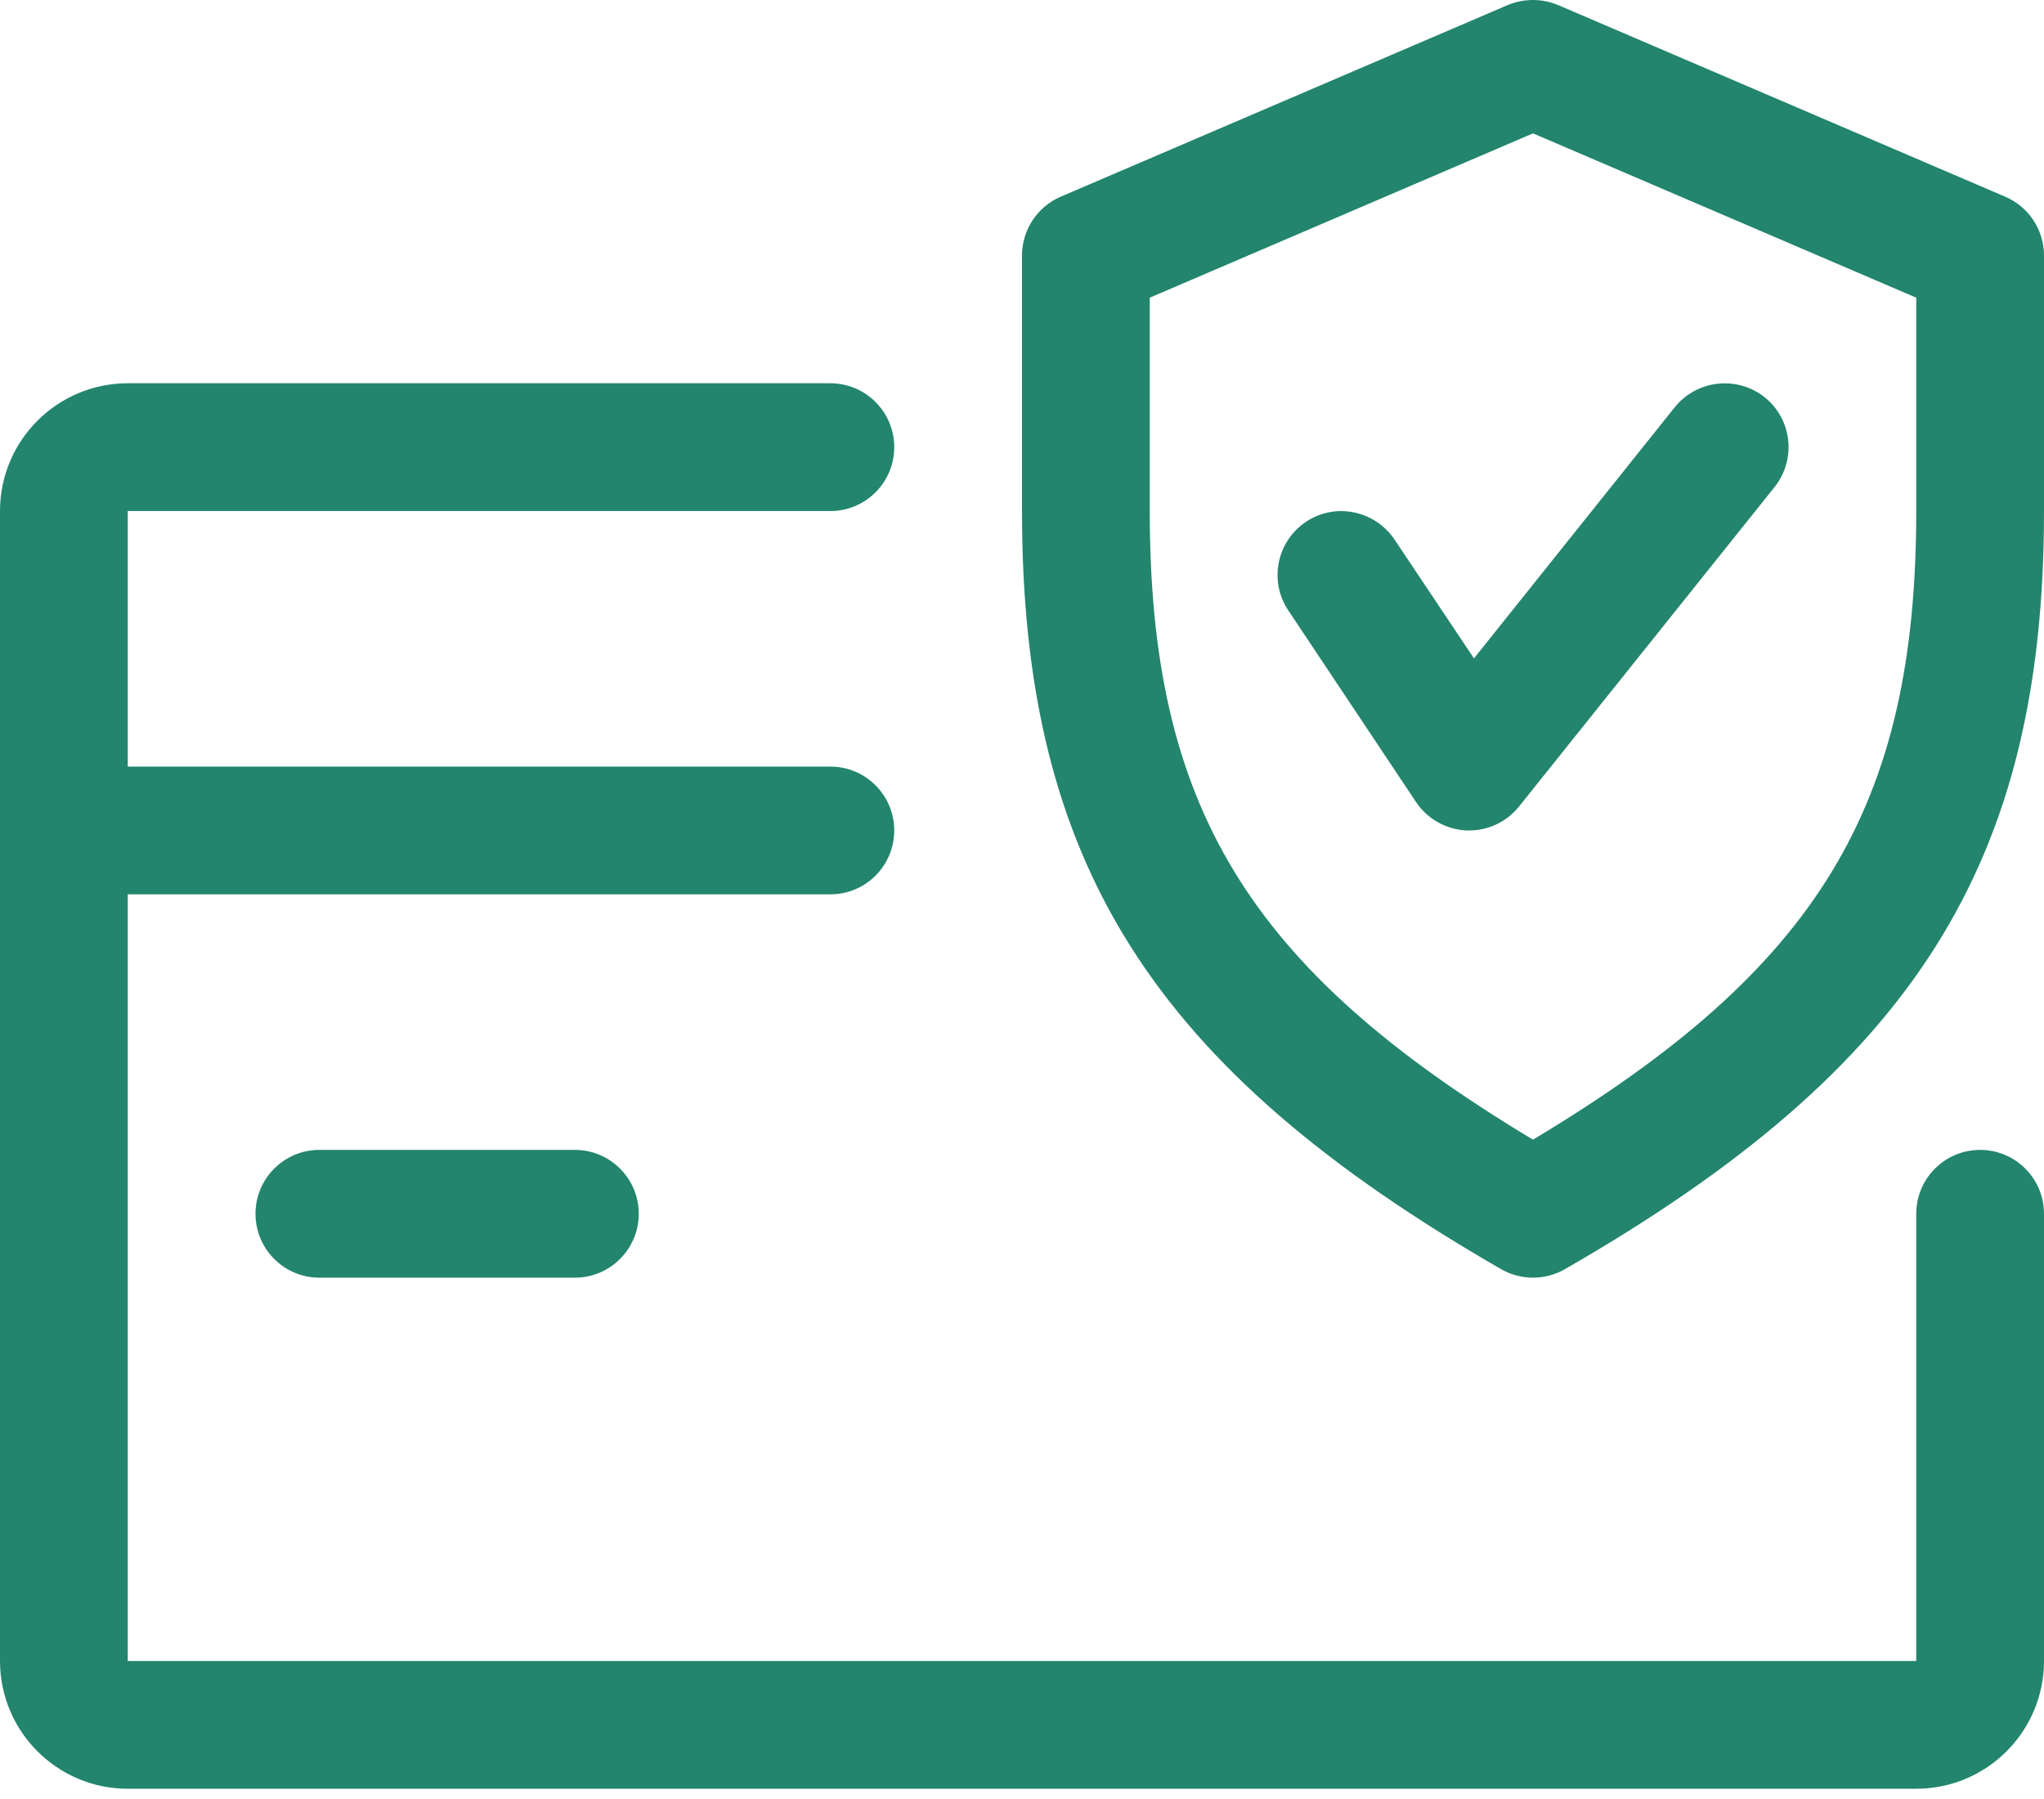
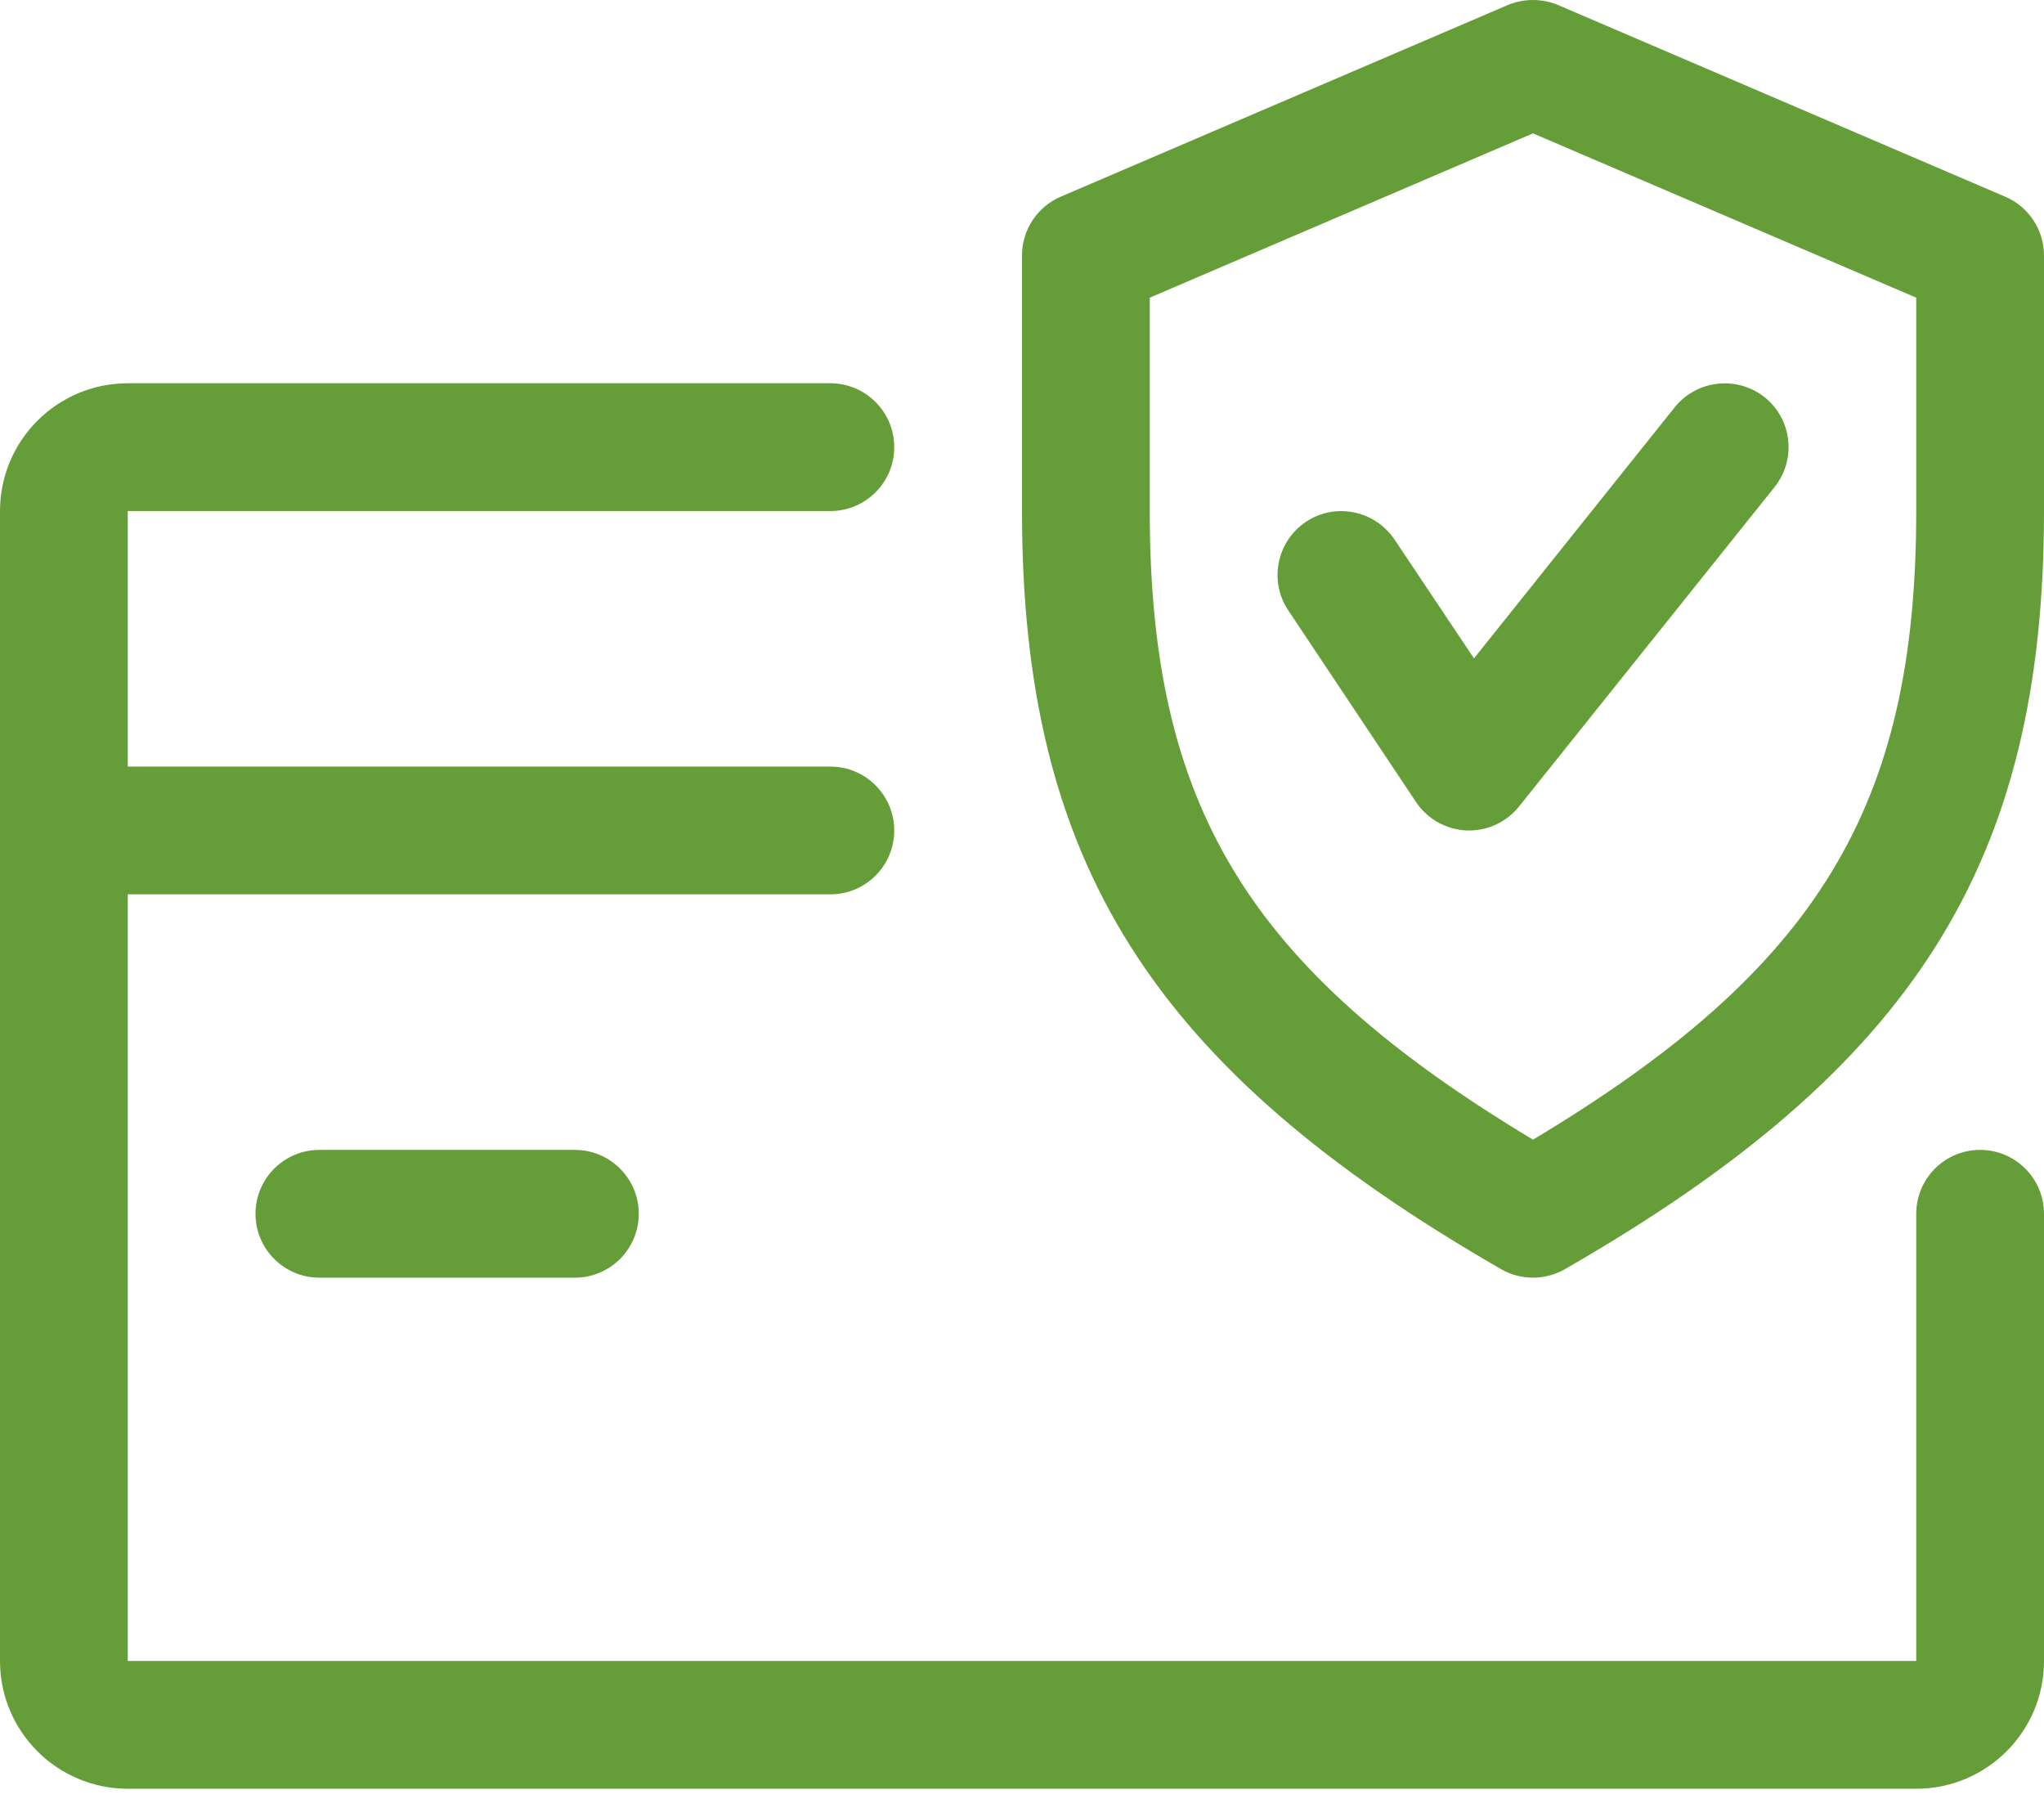
<svg xmlns="http://www.w3.org/2000/svg" width="75" height="66" viewBox="0 0 75 66" fill="none">
-   <path d="M72.656 42.186C71.362 42.186 70.312 43.236 70.312 44.53V60.936H4.688V32.811H30.469C31.762 32.811 32.812 31.761 32.812 30.468C32.812 29.174 31.762 28.124 30.469 28.124H4.688V18.749H30.469C31.762 18.749 32.812 17.699 32.812 16.405C32.812 15.111 31.762 14.061 30.469 14.061H4.688C2.1 14.061 0 16.161 0 18.749V60.936C0 63.524 2.1 65.624 4.688 65.624H70.312C72.9 65.624 75 63.524 75 60.936V44.53C75 43.236 73.95 42.186 72.656 42.186Z" fill="#23856D" />
-   <path d="M21.094 42.186H11.719C10.425 42.186 9.375 43.236 9.375 44.53C9.375 45.824 10.425 46.874 11.719 46.874H21.094C22.387 46.874 23.438 45.824 23.438 44.53C23.438 43.236 22.387 42.186 21.094 42.186ZM73.58 7.218L57.173 0.186C56.88 0.063 56.566 0 56.248 0C55.93 0 55.615 0.063 55.322 0.186L38.916 7.218C38.495 7.4 38.137 7.701 37.885 8.084C37.634 8.467 37.5 8.916 37.5 9.374V18.749C37.5 31.644 42.267 39.182 55.083 46.564C55.444 46.771 55.847 46.874 56.25 46.874C56.653 46.874 57.056 46.771 57.417 46.564C70.233 39.2 75 31.663 75 18.749V9.374C75 8.436 74.442 7.588 73.58 7.218ZM70.312 18.749C70.312 29.572 66.731 35.53 56.25 41.811C45.769 35.516 42.188 29.558 42.188 18.749V10.921L56.25 4.893L70.312 10.921V18.749Z" fill="#23856D" />
-   <path d="M64.748 14.572C63.741 13.775 62.269 13.93 61.453 14.938L54.084 24.154L51.169 19.794C50.442 18.716 48.984 18.43 47.92 19.143C46.847 19.86 46.552 21.318 47.269 22.391L51.956 29.422C52.373 30.046 53.058 30.43 53.808 30.468H53.906C54.614 30.468 55.289 30.149 55.739 29.586L65.114 17.868C65.92 16.855 65.761 15.383 64.748 14.572Z" fill="#23856D" />
+   <path d="M72.656 42.186C71.362 42.186 70.312 43.236 70.312 44.53V60.936H4.688V32.811H30.469C31.762 32.811 32.812 31.761 32.812 30.468C32.812 29.174 31.762 28.124 30.469 28.124H4.688V18.749H30.469C31.762 18.749 32.812 17.699 32.812 16.405C32.812 15.111 31.762 14.061 30.469 14.061H4.688C2.1 14.061 0 16.161 0 18.749V60.936C0 63.524 2.1 65.624 4.688 65.624H70.312C72.9 65.624 75 63.524 75 60.936V44.53C75 43.236 73.95 42.186 72.656 42.186Z" fill="#659E38" />
+   <path d="M21.094 42.186H11.719C10.425 42.186 9.375 43.236 9.375 44.53C9.375 45.824 10.425 46.874 11.719 46.874H21.094C22.387 46.874 23.438 45.824 23.438 44.53C23.438 43.236 22.387 42.186 21.094 42.186ZM73.58 7.218L57.173 0.186C56.88 0.063 56.566 0 56.248 0C55.93 0 55.615 0.063 55.322 0.186L38.916 7.218C38.495 7.4 38.137 7.701 37.885 8.084C37.634 8.467 37.5 8.916 37.5 9.374V18.749C37.5 31.644 42.267 39.182 55.083 46.564C55.444 46.771 55.847 46.874 56.25 46.874C56.653 46.874 57.056 46.771 57.417 46.564C70.233 39.2 75 31.663 75 18.749V9.374C75 8.436 74.442 7.588 73.58 7.218ZM70.312 18.749C70.312 29.572 66.731 35.53 56.25 41.811C45.769 35.516 42.188 29.558 42.188 18.749V10.921L56.25 4.893L70.312 10.921V18.749Z" fill="#659E38" />
+   <path d="M64.748 14.572C63.741 13.775 62.269 13.93 61.453 14.938L54.084 24.154L51.169 19.794C50.442 18.716 48.984 18.43 47.92 19.143C46.847 19.86 46.552 21.318 47.269 22.391L51.956 29.422C52.373 30.046 53.058 30.43 53.808 30.468H53.906C54.614 30.468 55.289 30.149 55.739 29.586L65.114 17.868C65.92 16.855 65.761 15.383 64.748 14.572Z" fill="#659E38" />
</svg>
